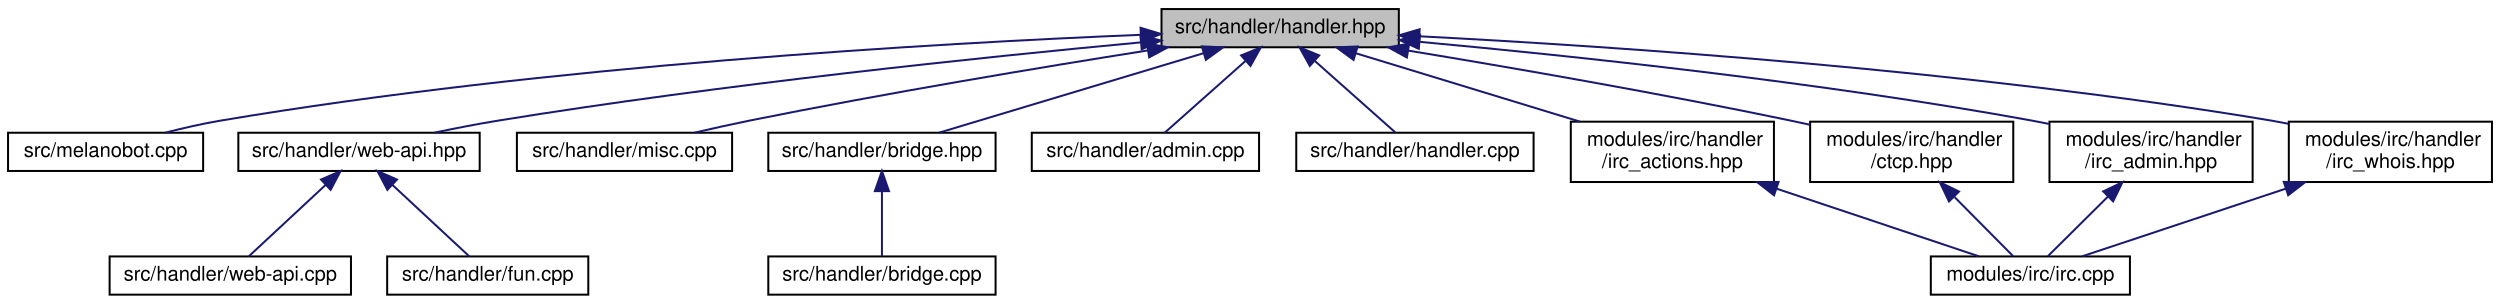
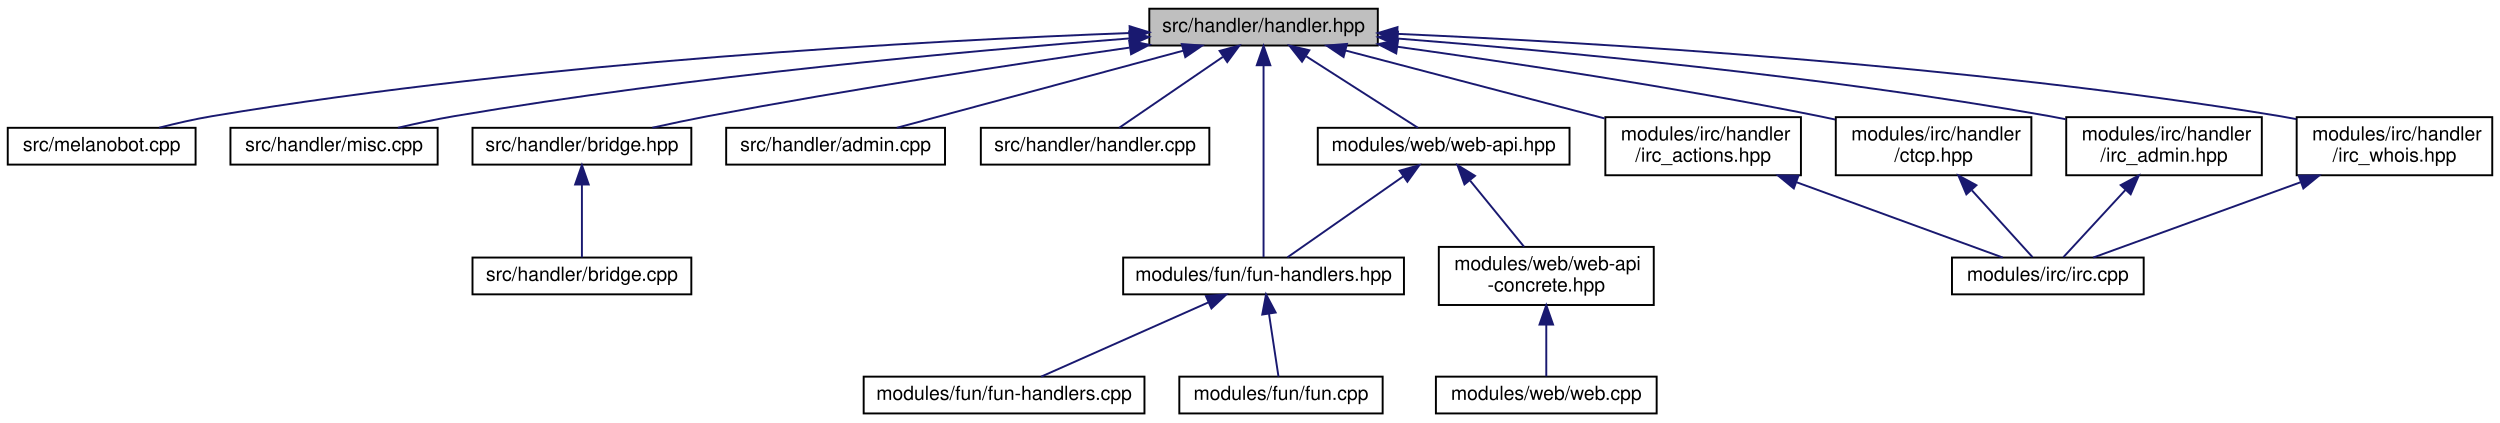
- <svg xmlns="http://www.w3.org/2000/svg" xmlns:xlink="http://www.w3.org/1999/xlink" width="1243pt" height="151pt" viewBox="0.00 0.00 1243.00 151.00">
-   <g id="graph0" class="graph" transform="scale(1 1) rotate(0) translate(4 147)">
+ <svg xmlns="http://www.w3.org/2000/svg" xmlns:xlink="http://www.w3.org/1999/xlink" width="1291pt" height="218pt" viewBox="0.00 0.00 1291.00 218.00">
+   <g id="graph0" class="graph" transform="scale(1 1) rotate(0) translate(4 214)">
    <g id="node1" class="node">
-       <polygon fill="#bfbfbf" stroke="black" points="573.5,-123.5 573.5,-142.5 691.5,-142.5 691.5,-123.5 573.5,-123.5" />
-       <text text-anchor="middle" x="632.5" y="-130.5" font-family="Helvetica,sans-Serif" font-size="10.00">src/handler/handler.hpp</text>
+       <polygon fill="#bfbfbf" stroke="black" points="589.5,-190.5 589.5,-209.5 707.5,-209.5 707.5,-190.5 589.5,-190.5" />
+       <text text-anchor="middle" x="648.5" y="-197.5" font-family="Helvetica,sans-Serif" font-size="10.00">src/handler/handler.hpp</text>
    </g>
    <g id="node2" class="node">
      <g id="a_node2">
        <a xlink:href="melanobot_8cpp.html" target="_top" xlink:title="src/melanobot.cpp">
-           <polygon fill="none" stroke="black" points="0,-62 0,-81 97,-81 97,-62 0,-62" />
-           <text text-anchor="middle" x="48.5" y="-69" font-family="Helvetica,sans-Serif" font-size="10.00">src/melanobot.cpp</text>
+           <polygon fill="none" stroke="black" points="0,-129 0,-148 97,-148 97,-129 0,-129" />
+           <text text-anchor="middle" x="48.5" y="-136" font-family="Helvetica,sans-Serif" font-size="10.00">src/melanobot.cpp</text>
        </a>
      </g>
    </g>
    <g id="edge1" class="edge">
-       <path fill="none" stroke="midnightblue" d="M563.126,-129.698C461.911,-125.523 268.105,-114.434 105.5,-87 96.539,-85.488 86.919,-83.275 78.182,-81.031" />
-       <polygon fill="midnightblue" stroke="midnightblue" points="563.089,-133.199 573.222,-130.104 563.37,-126.205 563.089,-133.199" />
+       <path fill="none" stroke="midnightblue" d="M579.426,-196.954C475.827,-193.058 274.34,-182.269 105.5,-154 96.537,-152.499 86.917,-150.29 78.18,-148.045" />
+       <polygon fill="midnightblue" stroke="midnightblue" points="579.324,-200.453 589.445,-197.321 579.58,-193.458 579.324,-200.453" />
    </g>
    <g id="node3" class="node">
      <g id="a_node3">
-         <a xlink:href="web-api_8hpp.html" target="_top" xlink:title="src/handler/web-api.hpp">
-           <polygon fill="none" stroke="black" points="114.5,-62 114.5,-81 234.5,-81 234.5,-62 114.5,-62" />
-           <text text-anchor="middle" x="174.5" y="-69" font-family="Helvetica,sans-Serif" font-size="10.00">src/handler/web-api.hpp</text>
+         <a xlink:href="misc_8cpp.html" target="_top" xlink:title="This file defines handlers which perform miscellaneous tasks. ">
+           <polygon fill="none" stroke="black" points="115,-129 115,-148 222,-148 222,-129 115,-129" />
+           <text text-anchor="middle" x="168.5" y="-136" font-family="Helvetica,sans-Serif" font-size="10.00">src/handler/misc.cpp</text>
        </a>
      </g>
    </g>
    <g id="edge2" class="edge">
-       <path fill="none" stroke="midnightblue" d="M563.098,-125.914C485.081,-118.622 354.763,-105.087 243.5,-87 233.23,-85.331 222.173,-83.171 211.984,-81.031" />
-       <polygon fill="midnightblue" stroke="midnightblue" points="563.003,-129.42 573.284,-126.858 563.649,-122.45 563.003,-129.42" />
+       <path fill="none" stroke="midnightblue" d="M579.256,-194.157C496.054,-187.737 352.416,-174.738 230.5,-154 221.019,-152.387 210.821,-150.196 201.489,-148.006" />
+       <polygon fill="midnightblue" stroke="midnightblue" points="579.109,-197.656 589.346,-194.926 579.641,-190.676 579.109,-197.656" />
+     </g>
+     <g id="node4" class="node">
+       <g id="a_node4">
+         <a xlink:href="bridge_8hpp.html" target="_top" xlink:title="src/handler/bridge.hpp">
+           <polygon fill="none" stroke="black" points="240,-129 240,-148 353,-148 353,-129 240,-129" />
+           <text text-anchor="middle" x="296.5" y="-136" font-family="Helvetica,sans-Serif" font-size="10.00">src/handler/bridge.hpp</text>
+         </a>
+       </g>
+     </g>
+     <g id="edge3" class="edge">
+       <path fill="none" stroke="midnightblue" d="M579.304,-189.417C521.04,-181.045 435.59,-168.057 361.5,-154 352.185,-152.233 342.169,-150.11 332.856,-148.041" />
+       <polygon fill="midnightblue" stroke="midnightblue" points="579.102,-192.924 589.496,-190.874 580.092,-185.994 579.102,-192.924" />
    </g>
    <g id="node6" class="node">
      <g id="a_node6">
-         <a xlink:href="misc_8cpp.html" target="_top" xlink:title="This file defines handlers which perform miscellaneous tasks. ">
-           <polygon fill="none" stroke="black" points="253,-62 253,-81 360,-81 360,-62 253,-62" />
-           <text text-anchor="middle" x="306.5" y="-69" font-family="Helvetica,sans-Serif" font-size="10.00">src/handler/misc.cpp</text>
+         <a xlink:href="admin_8cpp.html" target="_top" xlink:title="This file defines handlers which allows admin to administrate the bot. ">
+           <polygon fill="none" stroke="black" points="371,-129 371,-148 484,-148 484,-129 371,-129" />
+           <text text-anchor="middle" x="427.5" y="-136" font-family="Helvetica,sans-Serif" font-size="10.00">src/handler/admin.cpp</text>
        </a>
      </g>
    </g>
    <g id="edge5" class="edge">
-       <path fill="none" stroke="midnightblue" d="M566.65,-121.917C513.116,-113.446 435.719,-100.576 368.5,-87 359.615,-85.206 350.061,-83.073 341.177,-81.003" />
-       <polygon fill="midnightblue" stroke="midnightblue" points="566.271,-125.401 576.694,-123.499 567.36,-118.486 566.271,-125.401" />
+       <path fill="none" stroke="midnightblue" d="M606.984,-187.822C564.054,-176.264 497.972,-158.473 459.105,-148.009" />
+       <polygon fill="midnightblue" stroke="midnightblue" points="606.27,-191.255 616.836,-190.475 608.09,-184.496 606.27,-191.255" />
    </g>
    <g id="node7" class="node">
      <g id="a_node7">
-         <a xlink:href="bridge_8hpp.html" target="_top" xlink:title="src/handler/bridge.hpp">
-           <polygon fill="none" stroke="black" points="378,-62 378,-81 491,-81 491,-62 378,-62" />
-           <text text-anchor="middle" x="434.5" y="-69" font-family="Helvetica,sans-Serif" font-size="10.00">src/handler/bridge.hpp</text>
+         <a xlink:href="handler_8cpp.html" target="_top" xlink:title="This file contains the definitions for the most basic and reusable handlers. ">
+           <polygon fill="none" stroke="black" points="502.5,-129 502.5,-148 620.5,-148 620.5,-129 502.5,-129" />
+           <text text-anchor="middle" x="561.5" y="-136" font-family="Helvetica,sans-Serif" font-size="10.00">src/handler/handler.cpp</text>
        </a>
      </g>
    </g>
    <g id="edge6" class="edge">
-       <path fill="none" stroke="midnightblue" d="M594.326,-120.529C555.845,-108.965 497.344,-91.385 462.816,-81.009" />
-       <polygon fill="midnightblue" stroke="midnightblue" points="593.547,-123.949 604.131,-123.475 595.562,-117.245 593.547,-123.949" />
+       <path fill="none" stroke="midnightblue" d="M627.463,-184.613C610.73,-173.169 587.887,-157.546 573.942,-148.009" />
+       <polygon fill="midnightblue" stroke="midnightblue" points="625.805,-187.719 636.035,-190.475 629.757,-181.941 625.805,-187.719" />
+     </g>
+     <g id="node8" class="node">
+       <g id="a_node8">
+         <a xlink:href="fun-handlers_8hpp.html" target="_top" xlink:title="This file contains definitions for handlers which are pretty useless. ">
+           <polygon fill="none" stroke="black" points="576,-62 576,-81 721,-81 721,-62 576,-62" />
+           <text text-anchor="middle" x="648.5" y="-69" font-family="Helvetica,sans-Serif" font-size="10.00">modules/fun/fun-handlers.hpp</text>
+         </a>
+       </g>
+     </g>
+     <g id="edge7" class="edge">
+       <path fill="none" stroke="midnightblue" d="M648.5,-179.935C648.5,-152.124 648.5,-101.537 648.5,-81.256" />
+       <polygon fill="midnightblue" stroke="midnightblue" points="645,-180.305 648.5,-190.305 652,-180.305 645,-180.305" />
+     </g>
+     <g id="node11" class="node">
+       <g id="a_node11">
+         <a xlink:href="web-api_8hpp.html" target="_top" xlink:title="modules/web/web-api.hpp">
+           <polygon fill="none" stroke="black" points="676.5,-129 676.5,-148 806.5,-148 806.5,-129 676.5,-129" />
+           <text text-anchor="middle" x="741.5" y="-136" font-family="Helvetica,sans-Serif" font-size="10.00">modules/web/web-api.hpp</text>
+         </a>
+       </g>
+     </g>
+     <g id="edge10" class="edge">
+       <path fill="none" stroke="midnightblue" d="M670.493,-184.93C688.421,-173.459 713.156,-157.634 728.2,-148.009" />
+       <polygon fill="midnightblue" stroke="midnightblue" points="668.362,-182.138 661.825,-190.475 672.134,-188.034 668.362,-182.138" />
+     </g>
+     <g id="node14" class="node">
+       <g id="a_node14">
+         <a xlink:href="irc__actions_8hpp.html" target="_top" xlink:title="File containing Handlers which manage responses to various IRC commands. ">
+           <polygon fill="none" stroke="black" points="825,-123.5 825,-153.5 926,-153.5 926,-123.5 825,-123.5" />
+           <text text-anchor="start" x="833" y="-141.5" font-family="Helvetica,sans-Serif" font-size="10.00">modules/irc/handler</text>
+           <text text-anchor="middle" x="875.5" y="-130.5" font-family="Helvetica,sans-Serif" font-size="10.00">/irc_actions.hpp</text>
+         </a>
+       </g>
+     </g>
+     <g id="edge14" class="edge">
+       <path fill="none" stroke="midnightblue" d="M690.729,-187.931C728.609,-178.002 784.279,-163.41 824.605,-152.84" />
+       <polygon fill="midnightblue" stroke="midnightblue" points="689.809,-184.554 681.024,-190.475 691.584,-191.325 689.809,-184.554" />
+     </g>
+     <g id="node16" class="node">
+       <g id="a_node16">
+         <a xlink:href="ctcp_8hpp.html" target="_top" xlink:title="This files has handlers for CTCP messages. ">
+           <polygon fill="none" stroke="black" points="944,-123.5 944,-153.5 1045,-153.5 1045,-123.5 944,-123.5" />
+           <text text-anchor="start" x="952" y="-141.5" font-family="Helvetica,sans-Serif" font-size="10.00">modules/irc/handler</text>
+           <text text-anchor="middle" x="994.5" y="-130.5" font-family="Helvetica,sans-Serif" font-size="10.00">/ctcp.hpp</text>
+         </a>
+       </g>
+     </g>
+     <g id="edge16" class="edge">
+       <path fill="none" stroke="midnightblue" d="M717.777,-189.83C776.09,-181.707 861.565,-168.853 935.5,-154 938.189,-153.46 940.94,-152.88 943.713,-152.274" />
+       <polygon fill="midnightblue" stroke="midnightblue" points="717.001,-186.404 707.575,-191.241 717.961,-193.338 717.001,-186.404" />
+     </g>
+     <g id="node17" class="node">
+       <g id="a_node17">
+         <a xlink:href="irc__admin_8hpp.html" target="_top" xlink:title="This file defines handlers which allows admin to administrate the bot (IRC-specific actions) ...">
+           <polygon fill="none" stroke="black" points="1063,-123.5 1063,-153.5 1164,-153.5 1164,-123.5 1063,-123.5" />
+           <text text-anchor="start" x="1071" y="-141.5" font-family="Helvetica,sans-Serif" font-size="10.00">modules/irc/handler</text>
+           <text text-anchor="middle" x="1113.5" y="-130.5" font-family="Helvetica,sans-Serif" font-size="10.00">/irc_admin.hpp</text>
+         </a>
+       </g>
+     </g>
+     <g id="edge18" class="edge">
+       <path fill="none" stroke="midnightblue" d="M717.767,-194.093C798.899,-187.706 937.149,-174.832 1054.5,-154 1057.2,-153.521 1059.96,-152.989 1062.74,-152.421" />
+       <polygon fill="midnightblue" stroke="midnightblue" points="717.375,-190.612 707.676,-194.877 717.917,-197.591 717.375,-190.612" />
+     </g>
+     <g id="node18" class="node">
+       <g id="a_node18">
+         <a xlink:href="irc__whois_8hpp.html" target="_top" xlink:title="This file contains handlers for WHOIS recognition on IRC. ">
+           <polygon fill="none" stroke="black" points="1182,-123.5 1182,-153.5 1283,-153.5 1283,-123.5 1182,-123.5" />
+           <text text-anchor="start" x="1190" y="-141.5" font-family="Helvetica,sans-Serif" font-size="10.00">modules/irc/handler</text>
+           <text text-anchor="middle" x="1232.5" y="-130.5" font-family="Helvetica,sans-Serif" font-size="10.00">/irc_whois.hpp</text>
+         </a>
+       </g>
+     </g>
+     <g id="edge20" class="edge">
+       <path fill="none" stroke="midnightblue" d="M717.581,-196.502C818.376,-192.084 1011.4,-180.699 1173.5,-154 1176.21,-153.554 1178.97,-153.05 1181.75,-152.502" />
+       <polygon fill="midnightblue" stroke="midnightblue" points="717.369,-193.008 707.528,-196.933 717.669,-200.001 717.369,-193.008" />
+     </g>
+     <g id="node5" class="node">
+       <g id="a_node5">
+         <a xlink:href="bridge_8cpp.html" target="_top" xlink:title="src/handler/bridge.cpp">
+           <polygon fill="none" stroke="black" points="240,-62 240,-81 353,-81 353,-62 240,-62" />
+           <text text-anchor="middle" x="296.5" y="-69" font-family="Helvetica,sans-Serif" font-size="10.00">src/handler/bridge.cpp</text>
+         </a>
+       </g>
+     </g>
+     <g id="edge4" class="edge">
+       <path fill="none" stroke="midnightblue" d="M296.5,-118.537C296.5,-106.17 296.5,-90.62 296.5,-81.127" />
+       <polygon fill="midnightblue" stroke="midnightblue" points="293,-118.734 296.5,-128.734 300,-118.734 293,-118.734" />
    </g>
    <g id="node9" class="node">
      <g id="a_node9">
-         <a xlink:href="admin_8cpp.html" target="_top" xlink:title="This file defines handlers which allows admin to administrate the bot. ">
-           <polygon fill="none" stroke="black" points="509,-62 509,-81 622,-81 622,-62 509,-62" />
-           <text text-anchor="middle" x="565.5" y="-69" font-family="Helvetica,sans-Serif" font-size="10.00">src/handler/admin.cpp</text>
+         <a xlink:href="fun-handlers_8cpp.html" target="_top" xlink:title="modules/fun/fun-handlers.cpp">
+           <polygon fill="none" stroke="black" points="442,-0.5 442,-19.5 587,-19.5 587,-0.5 442,-0.5" />
+           <text text-anchor="middle" x="514.5" y="-7.5" font-family="Helvetica,sans-Serif" font-size="10.00">modules/fun/fun-handlers.cpp</text>
        </a>
      </g>
    </g>
    <g id="edge8" class="edge">
-       <path fill="none" stroke="midnightblue" d="M615.215,-116.65C602.441,-105.306 585.522,-90.281 575.082,-81.009" />
-       <polygon fill="midnightblue" stroke="midnightblue" points="613.099,-119.452 622.901,-123.475 617.747,-114.218 613.099,-119.452" />
+       <path fill="none" stroke="midnightblue" d="M619.96,-57.827C593.945,-46.276 556.235,-29.532 533.663,-19.509" />
+       <polygon fill="midnightblue" stroke="midnightblue" points="618.741,-61.116 629.301,-61.975 621.582,-54.718 618.741,-61.116" />
    </g>
    <g id="node10" class="node">
      <g id="a_node10">
-         <a xlink:href="handler_8cpp.html" target="_top" xlink:title="This file contains the definitions for the most basic and reusable handlers. ">
-           <polygon fill="none" stroke="black" points="640.5,-62 640.5,-81 758.5,-81 758.5,-62 640.5,-62" />
-           <text text-anchor="middle" x="699.5" y="-69" font-family="Helvetica,sans-Serif" font-size="10.00">src/handler/handler.cpp</text>
+         <a xlink:href="fun_8cpp.html" target="_top" xlink:title="modules/fun/fun.cpp">
+           <polygon fill="none" stroke="black" points="605,-0.5 605,-19.5 710,-19.5 710,-0.5 605,-0.5" />
+           <text text-anchor="middle" x="657.5" y="-7.5" font-family="Helvetica,sans-Serif" font-size="10.00">modules/fun/fun.cpp</text>
        </a>
      </g>
    </g>
    <g id="edge9" class="edge">
-       <path fill="none" stroke="midnightblue" d="M649.785,-116.65C662.559,-105.306 679.478,-90.281 689.918,-81.009" />
-       <polygon fill="midnightblue" stroke="midnightblue" points="647.253,-114.218 642.099,-123.475 651.901,-119.452 647.253,-114.218" />
-     </g>
-     <g id="node11" class="node">
-       <g id="a_node11">
-         <a xlink:href="irc__actions_8hpp.html" target="_top" xlink:title="File containing Handlers which manage responses to various IRC commands. ">
-           <polygon fill="none" stroke="black" points="777,-56.5 777,-86.5 878,-86.5 878,-56.5 777,-56.5" />
-           <text text-anchor="start" x="785" y="-74.5" font-family="Helvetica,sans-Serif" font-size="10.00">modules/irc/handler</text>
-           <text text-anchor="middle" x="827.5" y="-63.5" font-family="Helvetica,sans-Serif" font-size="10.00">/irc_actions.hpp</text>
-         </a>
-       </g>
-     </g>
-     <g id="edge10" class="edge">
-       <path fill="none" stroke="midnightblue" d="M670.244,-120.483C702.037,-110.782 747.628,-96.871 781.542,-86.523" />
-       <polygon fill="midnightblue" stroke="midnightblue" points="668.982,-117.209 660.439,-123.475 671.025,-123.904 668.982,-117.209" />
+       <path fill="none" stroke="midnightblue" d="M651.326,-51.816C652.963,-40.996 654.944,-27.898 656.213,-19.509" />
+       <polygon fill="midnightblue" stroke="midnightblue" points="647.825,-51.564 649.789,-61.975 654.746,-52.611 647.825,-51.564" />
+     </g>
+     <g id="edge11" class="edge">
+       <path fill="none" stroke="midnightblue" d="M720.639,-122.92C702.253,-110.069 676.088,-91.782 660.844,-81.127" />
+       <polygon fill="midnightblue" stroke="midnightblue" points="718.756,-125.874 728.958,-128.734 722.766,-120.136 718.756,-125.874" />
+     </g>
+     <g id="node12" class="node">
+       <g id="a_node12">
+         <a xlink:href="web-api-concrete_8hpp.html" target="_top" xlink:title="This files defines some simple Handlers using web APIs. ">
+           <polygon fill="none" stroke="black" points="739,-56.5 739,-86.5 850,-86.5 850,-56.5 739,-56.5" />
+           <text text-anchor="start" x="747" y="-74.5" font-family="Helvetica,sans-Serif" font-size="10.00">modules/web/web-api</text>
+           <text text-anchor="middle" x="794.5" y="-63.5" font-family="Helvetica,sans-Serif" font-size="10.00">-concrete.hpp</text>
+         </a>
+       </g>
+     </g>
+     <g id="edge12" class="edge">
+       <path fill="none" stroke="midnightblue" d="M755.221,-120.673C763.847,-110.094 774.848,-96.602 783.012,-86.589" />
+       <polygon fill="midnightblue" stroke="midnightblue" points="752.255,-118.772 748.648,-128.734 757.68,-123.195 752.255,-118.772" />
    </g>
    <g id="node13" class="node">
      <g id="a_node13">
-         <a xlink:href="ctcp_8hpp.html" target="_top" xlink:title="This files has handlers for CTCP messages. ">
-           <polygon fill="none" stroke="black" points="896,-56.5 896,-86.5 997,-86.5 997,-56.5 896,-56.5" />
-           <text text-anchor="start" x="904" y="-74.5" font-family="Helvetica,sans-Serif" font-size="10.00">modules/irc/handler</text>
-           <text text-anchor="middle" x="946.5" y="-63.5" font-family="Helvetica,sans-Serif" font-size="10.00">/ctcp.hpp</text>
-         </a>
-       </g>
-     </g>
-     <g id="edge12" class="edge">
-       <path fill="none" stroke="midnightblue" d="M696.188,-121.837C747.688,-113.35 821.98,-100.498 886.5,-87 889.542,-86.364 892.665,-85.685 895.811,-84.983" />
-       <polygon fill="midnightblue" stroke="midnightblue" points="695.503,-118.403 686.202,-123.475 696.636,-125.31 695.503,-118.403" />
-     </g>
-     <g id="node14" class="node">
-       <g id="a_node14">
-         <a xlink:href="irc__admin_8hpp.html" target="_top" xlink:title="This file defines handlers which allows admin to administrate the bot (IRC-specific actions) ...">
-           <polygon fill="none" stroke="black" points="1015,-56.5 1015,-86.5 1116,-86.5 1116,-56.5 1015,-56.5" />
-           <text text-anchor="start" x="1023" y="-74.5" font-family="Helvetica,sans-Serif" font-size="10.00">modules/irc/handler</text>
-           <text text-anchor="middle" x="1065.5" y="-63.5" font-family="Helvetica,sans-Serif" font-size="10.00">/irc_admin.hpp</text>
-         </a>
-       </g>
-     </g>
-     <g id="edge14" class="edge">
-       <path fill="none" stroke="midnightblue" d="M702.089,-126.171C777.48,-119.264 901.117,-106.216 1006.5,-87 1009.2,-86.508 1011.96,-85.966 1014.74,-85.39" />
-       <polygon fill="midnightblue" stroke="midnightblue" points="701.422,-122.717 691.779,-127.105 702.054,-129.688 701.422,-122.717" />
+         <a xlink:href="web_8cpp.html" target="_top" xlink:title="modules/web/web.cpp">
+           <polygon fill="none" stroke="black" points="737.5,-0.5 737.5,-19.5 851.5,-19.5 851.5,-0.5 737.5,-0.5" />
+           <text text-anchor="middle" x="794.5" y="-7.5" font-family="Helvetica,sans-Serif" font-size="10.00">modules/web/web.cpp</text>
+         </a>
+       </g>
+     </g>
+     <g id="edge13" class="edge">
+       <path fill="none" stroke="midnightblue" d="M794.5,-46.289C794.5,-36.857 794.5,-26.655 794.5,-19.658" />
+       <polygon fill="midnightblue" stroke="midnightblue" points="791,-46.399 794.5,-56.399 798,-46.399 791,-46.399" />
    </g>
    <g id="node15" class="node">
      <g id="a_node15">
-         <a xlink:href="irc__whois_8hpp.html" target="_top" xlink:title="This file contains handlers for WHOIS recognition on IRC. ">
-           <polygon fill="none" stroke="black" points="1134,-56.5 1134,-86.5 1235,-86.5 1235,-56.5 1134,-56.5" />
-           <text text-anchor="start" x="1142" y="-74.5" font-family="Helvetica,sans-Serif" font-size="10.00">modules/irc/handler</text>
-           <text text-anchor="middle" x="1184.5" y="-63.5" font-family="Helvetica,sans-Serif" font-size="10.00">/irc_whois.hpp</text>
-         </a>
-       </g>
-     </g>
-     <g id="edge16" class="edge">
-       <path fill="none" stroke="midnightblue" d="M701.819,-128.954C797.614,-124.001 975.63,-112.11 1125.5,-87 1128.2,-86.547 1130.97,-86.036 1133.75,-85.484" />
-       <polygon fill="midnightblue" stroke="midnightblue" points="701.49,-125.466 691.68,-129.468 701.844,-132.457 701.49,-125.466" />
-     </g>
-     <g id="node4" class="node">
-       <g id="a_node4">
-         <a xlink:href="web-api_8cpp.html" target="_top" xlink:title="This files defines some simple Handlers using web APIs. ">
-           <polygon fill="none" stroke="black" points="50.5,-0.5 50.5,-19.5 170.5,-19.5 170.5,-0.5 50.5,-0.5" />
-           <text text-anchor="middle" x="110.5" y="-7.5" font-family="Helvetica,sans-Serif" font-size="10.00">src/handler/web-api.cpp</text>
-         </a>
-       </g>
-     </g>
-     <g id="edge3" class="edge">
-       <path fill="none" stroke="midnightblue" d="M157.989,-55.15C145.787,-43.806 129.626,-28.781 119.653,-19.509" />
-       <polygon fill="midnightblue" stroke="midnightblue" points="155.623,-57.73 165.33,-61.975 160.39,-52.603 155.623,-57.73" />
-     </g>
-     <g id="node5" class="node">
-       <g id="a_node5">
-         <a xlink:href="fun_8cpp.html" target="_top" xlink:title="This file contains definitions for handlers which are pretty useless. ">
-           <polygon fill="none" stroke="black" points="188.5,-0.5 188.5,-19.5 288.5,-19.5 288.5,-0.5 188.5,-0.5" />
-           <text text-anchor="middle" x="238.5" y="-7.5" font-family="Helvetica,sans-Serif" font-size="10.00">src/handler/fun.cpp</text>
-         </a>
-       </g>
-     </g>
-     <g id="edge4" class="edge">
-       <path fill="none" stroke="midnightblue" d="M191.011,-55.15C203.213,-43.806 219.374,-28.781 229.347,-19.509" />
-       <polygon fill="midnightblue" stroke="midnightblue" points="188.61,-52.603 183.67,-61.975 193.377,-57.73 188.61,-52.603" />
-     </g>
-     <g id="node8" class="node">
-       <g id="a_node8">
-         <a xlink:href="bridge_8cpp.html" target="_top" xlink:title="src/handler/bridge.cpp">
-           <polygon fill="none" stroke="black" points="378,-0.5 378,-19.5 491,-19.5 491,-0.5 378,-0.5" />
-           <text text-anchor="middle" x="434.5" y="-7.5" font-family="Helvetica,sans-Serif" font-size="10.00">src/handler/bridge.cpp</text>
-         </a>
-       </g>
-     </g>
-     <g id="edge7" class="edge">
-       <path fill="none" stroke="midnightblue" d="M434.5,-51.816C434.5,-40.996 434.5,-27.898 434.5,-19.509" />
-       <polygon fill="midnightblue" stroke="midnightblue" points="431,-51.975 434.5,-61.975 438,-51.975 431,-51.975" />
-     </g>
-     <g id="node12" class="node">
-       <g id="a_node12">
        <a xlink:href="irc_8cpp.html" target="_top" xlink:title="modules/irc/irc.cpp">
-           <polygon fill="none" stroke="black" points="956,-0.5 956,-19.5 1055,-19.5 1055,-0.5 956,-0.5" />
-           <text text-anchor="middle" x="1005.5" y="-7.5" font-family="Helvetica,sans-Serif" font-size="10.00">modules/irc/irc.cpp</text>
-         </a>
-       </g>
-     </g>
-     <g id="edge11" class="edge">
-       <path fill="none" stroke="midnightblue" d="M879.201,-53.218C912.243,-42.173 953.659,-28.329 979.859,-19.571" />
-       <polygon fill="midnightblue" stroke="midnightblue" points="878.058,-49.91 869.684,-56.399 880.277,-56.548 878.058,-49.91" />
-     </g>
-     <g id="edge13" class="edge">
-       <path fill="none" stroke="midnightblue" d="M967.817,-49.002C977.872,-38.862 989.305,-27.332 996.915,-19.658" />
-       <polygon fill="midnightblue" stroke="midnightblue" points="965.038,-46.834 960.482,-56.399 970.009,-51.763 965.038,-46.834" />
+           <polygon fill="none" stroke="black" points="1004,-62 1004,-81 1103,-81 1103,-62 1004,-62" />
+           <text text-anchor="middle" x="1053.5" y="-69" font-family="Helvetica,sans-Serif" font-size="10.00">modules/irc/irc.cpp</text>
+         </a>
+       </g>
    </g>
    <g id="edge15" class="edge">
-       <path fill="none" stroke="midnightblue" d="M1044.12,-49.3C1033.82,-39.088 1022.05,-27.407 1014.23,-19.658" />
-       <polygon fill="midnightblue" stroke="midnightblue" points="1041.72,-51.843 1051.28,-56.399 1046.64,-46.873 1041.72,-51.843" />
+       <path fill="none" stroke="midnightblue" d="M923.571,-119.946C958.143,-107.321 1003.25,-90.85 1030.2,-81.007" />
+       <polygon fill="midnightblue" stroke="midnightblue" points="922.316,-116.678 914.123,-123.396 924.717,-123.253 922.316,-116.678" />
    </g>
    <g id="edge17" class="edge">
-       <path fill="none" stroke="midnightblue" d="M1132.51,-53.218C1099.28,-42.173 1057.63,-28.329 1031.28,-19.571" />
-       <polygon fill="midnightblue" stroke="midnightblue" points="1131.49,-56.566 1142.08,-56.399 1133.69,-49.924 1131.49,-56.566" />
+       <path fill="none" stroke="midnightblue" d="M1014.33,-115.657C1025.03,-103.865 1037.65,-89.967 1045.61,-81.195" />
+       <polygon fill="midnightblue" stroke="midnightblue" points="1011.43,-113.639 1007.3,-123.396 1016.61,-118.344 1011.43,-113.639" />
+     </g>
+     <g id="edge19" class="edge">
+       <path fill="none" stroke="midnightblue" d="M1093.65,-115.997C1082.7,-104.132 1069.7,-90.052 1061.53,-81.195" />
+       <polygon fill="midnightblue" stroke="midnightblue" points="1091.13,-118.422 1100.48,-123.396 1096.27,-113.674 1091.13,-118.422" />
+     </g>
+     <g id="edge21" class="edge">
+       <path fill="none" stroke="midnightblue" d="M1184.16,-119.946C1149.39,-107.321 1104.03,-90.85 1076.93,-81.007" />
+       <polygon fill="midnightblue" stroke="midnightblue" points="1183.07,-123.273 1193.66,-123.396 1185.45,-116.693 1183.07,-123.273" />
    </g>
  </g>
</svg>
